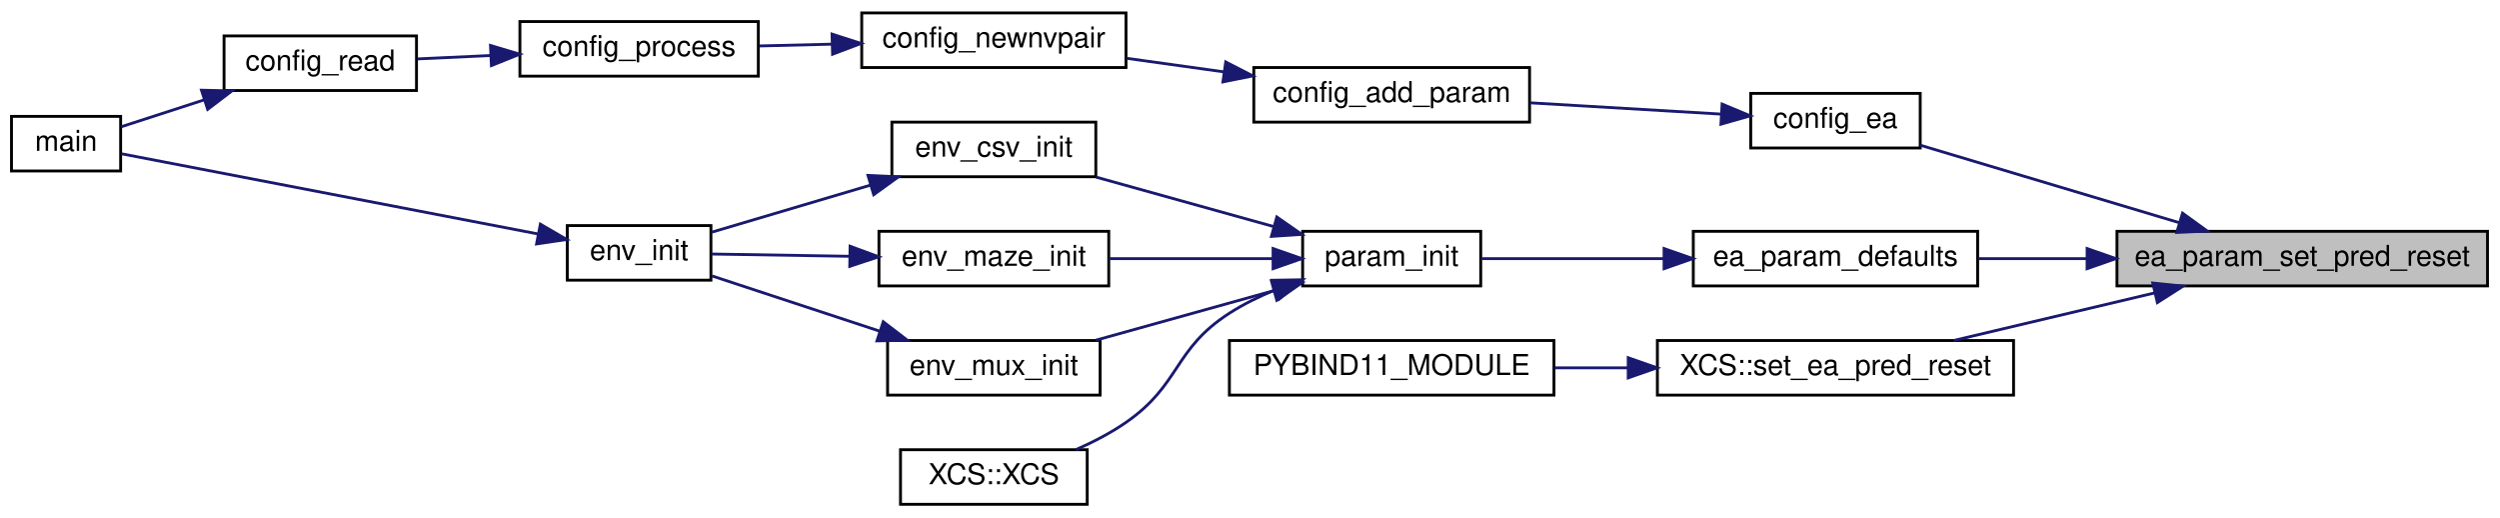
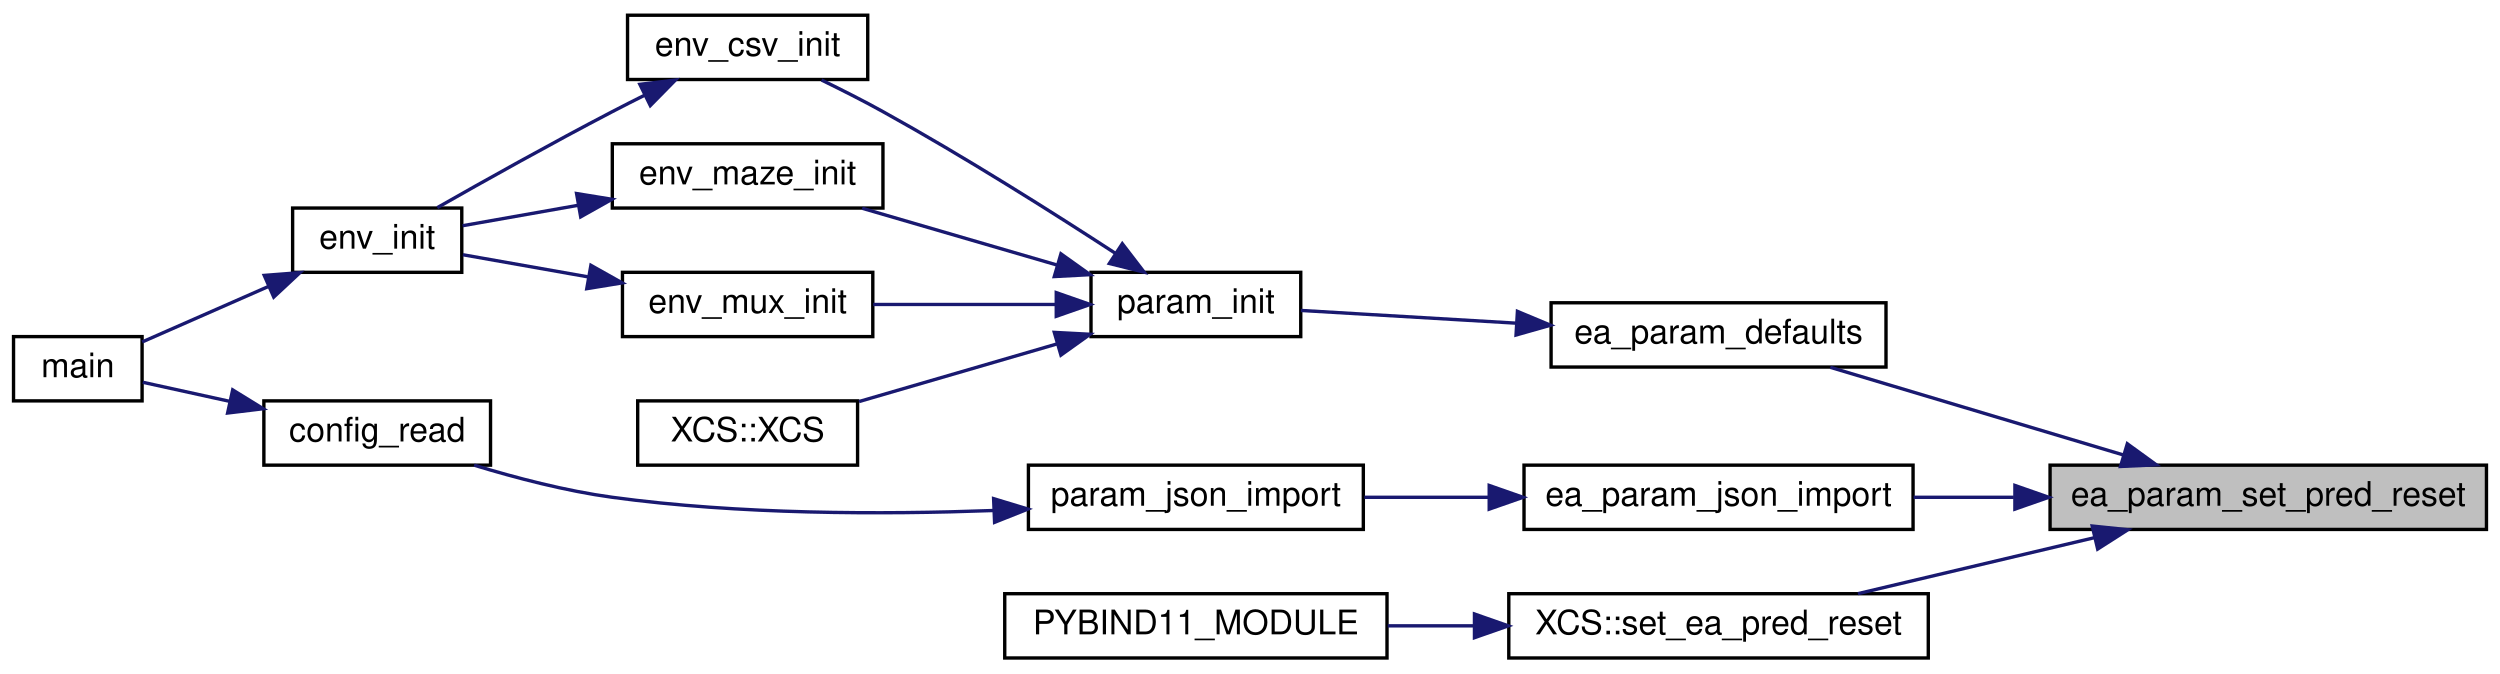
- <svg xmlns="http://www.w3.org/2000/svg" xmlns:xlink="http://www.w3.org/1999/xlink" width="870pt" height="180pt" viewBox="0.00 0.00 870.00 180.00">
-   <g id="graph0" class="graph" transform="scale(1 1) rotate(0) translate(4 176)">
+ <svg xmlns="http://www.w3.org/2000/svg" xmlns:xlink="http://www.w3.org/1999/xlink" width="739pt" height="199pt" viewBox="0.00 0.00 739.00 199.00">
+   <g id="graph0" class="graph" transform="scale(1 1) rotate(0) translate(4 195)">
    <g id="node1" class="node">
      <g id="a_node1">
        <a xlink:title=" ">
-           <polygon fill="#bfbfbf" stroke="black" points="733,-76.5 733,-95.5 862,-95.5 862,-76.5 733,-76.5" />
-           <text text-anchor="middle" x="797.5" y="-83.5" font-family="Helvetica,sans-Serif" font-size="10.00">ea_param_set_pred_reset</text>
+           <polygon fill="#bfbfbf" stroke="black" points="602,-38.5 602,-57.5 731,-57.5 731,-38.5 602,-38.5" />
+           <text text-anchor="middle" x="666.5" y="-45.5" font-family="Helvetica,sans-Serif" font-size="10.00">ea_param_set_pred_reset</text>
        </a>
      </g>
    </g>
    <g id="node2" class="node">
      <g id="a_node2">
-         <a xlink:href="config_8c.html#a12c8cc12508ee7d6365606deeffc87da" target="_top" xlink:title="Sets evolutionary algorithm parameters.">
-           <polygon fill="none" stroke="black" points="605.5,-124.5 605.5,-143.5 664.5,-143.5 664.5,-124.5 605.5,-124.5" />
-           <text text-anchor="middle" x="635" y="-131.5" font-family="Helvetica,sans-Serif" font-size="10.00">config_ea</text>
+         <a xlink:href="ea_8h.html#a2e9957163a28eeb4c6f9c3f72f0213f3" target="_top" xlink:title="Initialises default evolutionary algorithm parameters.">
+           <polygon fill="none" stroke="black" points="454.5,-86.5 454.5,-105.5 553.5,-105.5 553.5,-86.5 454.5,-86.5" />
+           <text text-anchor="middle" x="504" y="-93.5" font-family="Helvetica,sans-Serif" font-size="10.00">ea_param_defaults</text>
        </a>
      </g>
    </g>
    <g id="edge1" class="edge">
-       <path fill="none" stroke="midnightblue" d="M754.76,-98.48C726.39,-106.97 689.6,-117.97 664.54,-125.46" />
-       <polygon fill="midnightblue" stroke="midnightblue" points="755.83,-101.82 764.41,-95.6 753.82,-95.11 755.83,-101.82" />
+       <path fill="none" stroke="midnightblue" d="M623.81,-60.47C596.72,-68.57 561.95,-78.97 537.04,-86.42" />
+       <polygon fill="midnightblue" stroke="midnightblue" points="624.83,-63.82 633.41,-57.6 622.82,-57.11 624.83,-63.82" />
    </g>
-     <g id="node8" class="node">
-       <g id="a_node8">
-         <a xlink:href="ea_8h.html#a2e9957163a28eeb4c6f9c3f72f0213f3" target="_top" xlink:title="Initialises default evolutionary algorithm parameters.">
-           <polygon fill="none" stroke="black" points="585.5,-76.5 585.5,-95.5 684.5,-95.5 684.5,-76.5 585.5,-76.5" />
-           <text text-anchor="middle" x="635" y="-83.5" font-family="Helvetica,sans-Serif" font-size="10.00">ea_param_defaults</text>
+     <g id="node10" class="node">
+       <g id="a_node10">
+         <a xlink:href="ea_8h.html#ae78d49893c85cfe792ceafc58e590965" target="_top" xlink:title="Sets the EA parameters from a cJSON object.">
+           <polygon fill="none" stroke="black" points="446.5,-38.5 446.5,-57.5 561.5,-57.5 561.5,-38.5 446.5,-38.5" />
+           <text text-anchor="middle" x="504" y="-45.5" font-family="Helvetica,sans-Serif" font-size="10.00">ea_param_json_import</text>
        </a>
      </g>
    </g>
-     <g id="edge7" class="edge">
-       <path fill="none" stroke="midnightblue" d="M722.44,-86C709.68,-86 696.71,-86 684.83,-86" />
-       <polygon fill="midnightblue" stroke="midnightblue" points="722.61,-89.5 732.6,-86 722.6,-82.5 722.61,-89.5" />
+     <g id="edge11" class="edge">
+       <path fill="none" stroke="midnightblue" d="M591.3,-48C581.34,-48 571.26,-48 561.67,-48" />
+       <polygon fill="midnightblue" stroke="midnightblue" points="591.61,-51.5 601.6,-48 591.6,-44.5 591.61,-51.5" />
    </g>
-     <g id="node15" class="node">
-       <g id="a_node15">
+     <g id="node13" class="node">
+       <g id="a_node13">
        <a xlink:href="classXCS.html#a0377287c69cdbd61d873bc5e78359696" target="_top" xlink:title=" ">
-           <polygon fill="none" stroke="black" points="573,-38.5 573,-57.5 697,-57.5 697,-38.5 573,-38.5" />
-           <text text-anchor="middle" x="635" y="-45.5" font-family="Helvetica,sans-Serif" font-size="10.00">XCS::set_ea_pred_reset</text>
+           <polygon fill="none" stroke="black" points="442,-0.5 442,-19.5 566,-19.5 566,-0.5 442,-0.5" />
+           <text text-anchor="middle" x="504" y="-7.5" font-family="Helvetica,sans-Serif" font-size="10.00">XCS::set_ea_pred_reset</text>
        </a>
      </g>
    </g>
-     <g id="edge17" class="edge">
-       <path fill="none" stroke="midnightblue" d="M746.25,-74.1C723.69,-68.76 697.44,-62.55 676.21,-57.52" />
-       <polygon fill="midnightblue" stroke="midnightblue" points="745.46,-77.51 756,-76.41 747.07,-70.7 745.46,-77.51" />
+     <g id="edge15" class="edge">
+       <path fill="none" stroke="midnightblue" d="M615.25,-36.1C592.69,-30.76 566.44,-24.55 545.21,-19.52" />
+       <polygon fill="midnightblue" stroke="midnightblue" points="614.46,-39.51 625,-38.41 616.07,-32.7 614.46,-39.51" />
    </g>
    <g id="node3" class="node">
      <g id="a_node3">
-         <a xlink:href="config_8c.html#a0f0fcad0b6090da01e5bd58b77d98787" target="_top" xlink:title="Sets specified parameter.">
-           <polygon fill="none" stroke="black" points="432.5,-133.5 432.5,-152.5 528.5,-152.5 528.5,-133.5 432.5,-133.5" />
-           <text text-anchor="middle" x="480.5" y="-140.5" font-family="Helvetica,sans-Serif" font-size="10.00">config_add_param</text>
+         <a xlink:href="param_8h.html#ac8218a170803be0bcd974764e7494b0e" target="_top" xlink:title="Initialises default XCSF parameters.">
+           <polygon fill="none" stroke="black" points="318.5,-95.5 318.5,-114.5 380.5,-114.5 380.5,-95.5 318.5,-95.5" />
+           <text text-anchor="middle" x="349.5" y="-102.5" font-family="Helvetica,sans-Serif" font-size="10.00">param_init</text>
        </a>
      </g>
    </g>
    <g id="edge2" class="edge">
-       <path fill="none" stroke="midnightblue" d="M595.2,-136.29C574.94,-137.49 550,-138.96 528.64,-140.22" />
-       <polygon fill="midnightblue" stroke="midnightblue" points="595.54,-139.78 605.32,-135.69 595.13,-132.79 595.54,-139.78" />
+       <path fill="none" stroke="midnightblue" d="M444.18,-99.47C422.44,-100.75 398.7,-102.16 380.55,-103.23" />
+       <polygon fill="midnightblue" stroke="midnightblue" points="444.55,-102.96 454.33,-98.87 444.14,-95.97 444.55,-102.96" />
    </g>
    <g id="node4" class="node">
      <g id="a_node4">
-         <a xlink:href="config_8c.html#a5b96815b9ebb26a8fc7bcc30a75ab36d" target="_top" xlink:title="Adds a parameter to the list.">
-           <polygon fill="none" stroke="black" points="296,-152.5 296,-171.5 388,-171.5 388,-152.5 296,-152.5" />
-           <text text-anchor="middle" x="342" y="-159.5" font-family="Helvetica,sans-Serif" font-size="10.00">config_newnvpair</text>
+         <a xlink:href="env__csv_8h.html#ab26a39a388f0ac83b9ac14726ad14b16" target="_top" xlink:title="Initialises a CSV input environment from a specified filename.">
+           <polygon fill="none" stroke="black" points="181.5,-171.5 181.5,-190.5 252.5,-190.5 252.5,-171.5 181.5,-171.5" />
+           <text text-anchor="middle" x="217" y="-178.5" font-family="Helvetica,sans-Serif" font-size="10.00">env_csv_init</text>
        </a>
      </g>
    </g>
    <g id="edge3" class="edge">
-       <path fill="none" stroke="midnightblue" d="M422,-151C410.79,-152.56 399.19,-154.18 388.43,-155.68" />
-       <polygon fill="midnightblue" stroke="midnightblue" points="422.72,-154.44 432.14,-149.59 421.75,-147.5 422.72,-154.44" />
+       <path fill="none" stroke="midnightblue" d="M325.69,-120.13C307.41,-132.03 280.96,-148.75 257,-162 251.2,-165.21 244.78,-168.46 238.85,-171.34" />
+       <polygon fill="midnightblue" stroke="midnightblue" points="327.75,-122.96 334.2,-114.56 323.92,-117.11 327.75,-122.96" />
+     </g>
+     <g id="node7" class="node">
+       <g id="a_node7">
+         <a xlink:href="env__maze_8h.html#acad3cc6e9fe2b7e07e878f1f517ad3a6" target="_top" xlink:title="Initialises a maze environment from a specified file.">
+           <polygon fill="none" stroke="black" points="177,-133.5 177,-152.5 257,-152.5 257,-133.5 177,-133.5" />
+           <text text-anchor="middle" x="217" y="-140.5" font-family="Helvetica,sans-Serif" font-size="10.00">env_maze_init</text>
+         </a>
+       </g>
+     </g>
+     <g id="edge6" class="edge">
+       <path fill="none" stroke="midnightblue" d="M308.61,-116.61C290.11,-122 268.38,-128.33 250.85,-133.44" />
+       <polygon fill="midnightblue" stroke="midnightblue" points="309.61,-119.97 318.23,-113.81 307.65,-113.25 309.61,-119.97" />
+     </g>
+     <g id="node8" class="node">
+       <g id="a_node8">
+         <a xlink:href="env__mux_8h.html#acc5dab817235c6910ba43b9dc4158ccd" target="_top" xlink:title="Initialises a real multiplexer environment of specified length.">
+           <polygon fill="none" stroke="black" points="180,-95.5 180,-114.5 254,-114.5 254,-95.5 180,-95.5" />
+           <text text-anchor="middle" x="217" y="-102.5" font-family="Helvetica,sans-Serif" font-size="10.00">env_mux_init</text>
+         </a>
+       </g>
+     </g>
+     <g id="edge8" class="edge">
+       <path fill="none" stroke="midnightblue" d="M307.92,-105C290.71,-105 270.83,-105 254.13,-105" />
+       <polygon fill="midnightblue" stroke="midnightblue" points="308.23,-108.5 318.23,-105 308.23,-101.5 308.23,-108.5" />
+     </g>
+     <g id="node9" class="node">
+       <g id="a_node9">
+         <a xlink:href="classXCS.html#af1010afd63843f86ad1dd81fade9bd72" target="_top" xlink:title="Constructor.">
+           <polygon fill="none" stroke="black" points="184.5,-57.5 184.5,-76.5 249.5,-76.5 249.5,-57.5 184.5,-57.5" />
+           <text text-anchor="middle" x="217" y="-64.5" font-family="Helvetica,sans-Serif" font-size="10.00">XCS::XCS</text>
+         </a>
+       </g>
+     </g>
+     <g id="edge10" class="edge">
+       <path fill="none" stroke="midnightblue" d="M308.46,-93.34C289.67,-87.87 267.57,-81.43 249.92,-76.3" />
+       <polygon fill="midnightblue" stroke="midnightblue" points="307.65,-96.75 318.23,-96.19 309.61,-90.03 307.65,-96.75" />
    </g>
    <g id="node5" class="node">
      <g id="a_node5">
-         <a xlink:href="config_8c.html#a01c178cc1587140f60ecf27291a2032a" target="_top" xlink:title="Parses a line of the config file and adds to the list.">
-           <polygon fill="none" stroke="black" points="177,-149.5 177,-168.5 260,-168.5 260,-149.5 177,-149.5" />
-           <text text-anchor="middle" x="218.5" y="-156.5" font-family="Helvetica,sans-Serif" font-size="10.00">config_process</text>
+         <a xlink:href="env_8h.html#a9213fcf5fc422d6a77bce853b1d78dc9" target="_top" xlink:title="Initialises a built-in problem environment.">
+           <polygon fill="none" stroke="black" points="82.5,-114.5 82.5,-133.5 132.5,-133.5 132.5,-114.5 82.5,-114.5" />
+           <text text-anchor="middle" x="107.5" y="-121.5" font-family="Helvetica,sans-Serif" font-size="10.00">env_init</text>
        </a>
      </g>
    </g>
    <g id="edge4" class="edge">
-       <path fill="none" stroke="midnightblue" d="M285.54,-160.63C277.06,-160.42 268.45,-160.21 260.37,-160.01" />
-       <polygon fill="midnightblue" stroke="midnightblue" points="285.67,-164.13 295.76,-160.88 285.85,-157.14 285.67,-164.13" />
+       <path fill="none" stroke="midnightblue" d="M186.61,-166.89C183.36,-165.27 180.1,-163.61 177,-162 159.15,-152.71 139.04,-141.46 125.26,-133.62" />
+       <polygon fill="midnightblue" stroke="midnightblue" points="185.14,-170.07 195.66,-171.34 188.23,-163.79 185.14,-170.07" />
    </g>
    <g id="node6" class="node">
      <g id="a_node6">
-         <a xlink:href="config_8h.html#a045a64a30d99a4bef2ebfd9b54aa9698" target="_top" xlink:title="Reads the specified configuration file.">
-           <polygon fill="none" stroke="black" points="74,-144.5 74,-163.5 141,-163.5 141,-144.5 74,-144.5" />
-           <text text-anchor="middle" x="107.5" y="-151.5" font-family="Helvetica,sans-Serif" font-size="10.00">config_read</text>
+         <a xlink:href="main_8c.html#a3c04138a5bfe5d72780bb7e82a18e627" target="_top" xlink:title=" ">
+           <polygon fill="none" stroke="black" points="0,-76.5 0,-95.5 38,-95.5 38,-76.5 0,-76.5" />
+           <text text-anchor="middle" x="19" y="-83.5" font-family="Helvetica,sans-Serif" font-size="10.00">main</text>
        </a>
      </g>
    </g>
    <g id="edge5" class="edge">
-       <path fill="none" stroke="midnightblue" d="M166.84,-156.68C158.16,-156.28 149.35,-155.87 141.3,-155.5" />
-       <polygon fill="midnightblue" stroke="midnightblue" points="166.76,-160.18 176.91,-157.14 167.08,-153.18 166.76,-160.18" />
+       <path fill="none" stroke="midnightblue" d="M75.44,-110.36C62.89,-104.84 48.84,-98.67 38.03,-93.92" />
+       <polygon fill="midnightblue" stroke="midnightblue" points="74.11,-113.59 84.67,-114.41 76.92,-107.18 74.11,-113.59" />
    </g>
-     <g id="node7" class="node">
-       <g id="a_node7">
-         <a xlink:href="main_8c.html#a3c04138a5bfe5d72780bb7e82a18e627" target="_top" xlink:title=" ">
-           <polygon fill="none" stroke="black" points="0,-116.5 0,-135.5 38,-135.5 38,-116.5 0,-116.5" />
-           <text text-anchor="middle" x="19" y="-123.5" font-family="Helvetica,sans-Serif" font-size="10.00">main</text>
-         </a>
-       </g>
-     </g>
-     <g id="edge6" class="edge">
-       <path fill="none" stroke="midnightblue" d="M67.19,-141.28C57.08,-138 46.67,-134.63 38.21,-131.89" />
-       <polygon fill="midnightblue" stroke="midnightblue" points="66.14,-144.61 76.73,-144.36 68.3,-137.95 66.14,-144.61" />
-     </g>
-     <g id="node9" class="node">
-       <g id="a_node9">
-         <a xlink:href="param_8h.html#ac8218a170803be0bcd974764e7494b0e" target="_top" xlink:title="Initialises default XCSF parameters.">
-           <polygon fill="none" stroke="black" points="449.5,-76.5 449.5,-95.5 511.5,-95.5 511.5,-76.5 449.5,-76.5" />
-           <text text-anchor="middle" x="480.5" y="-83.5" font-family="Helvetica,sans-Serif" font-size="10.00">param_init</text>
-         </a>
-       </g>
-     </g>
-     <g id="edge8" class="edge">
-       <path fill="none" stroke="midnightblue" d="M575.18,-86C553.44,-86 529.7,-86 511.55,-86" />
-       <polygon fill="midnightblue" stroke="midnightblue" points="575.33,-89.5 585.33,-86 575.33,-82.5 575.33,-89.5" />
-     </g>
-     <g id="node10" class="node">
-       <g id="a_node10">
-         <a xlink:href="env__csv_8h.html#ab26a39a388f0ac83b9ac14726ad14b16" target="_top" xlink:title="Initialises a CSV input environment from a specified filename.">
-           <polygon fill="none" stroke="black" points="306.5,-114.5 306.5,-133.5 377.5,-133.5 377.5,-114.5 306.5,-114.5" />
-           <text text-anchor="middle" x="342" y="-121.5" font-family="Helvetica,sans-Serif" font-size="10.00">env_csv_init</text>
-         </a>
-       </g>
+     <g id="edge7" class="edge">
+       <path fill="none" stroke="midnightblue" d="M167.02,-134.34C155.12,-132.24 142.91,-130.08 132.74,-128.28" />
+       <polygon fill="midnightblue" stroke="midnightblue" points="166.43,-137.79 176.89,-136.09 167.65,-130.9 166.43,-137.79" />
    </g>
    <g id="edge9" class="edge">
-       <path fill="none" stroke="midnightblue" d="M439.33,-97.18C419.71,-102.64 396.35,-109.15 377.54,-114.38" />
-       <polygon fill="midnightblue" stroke="midnightblue" points="440.51,-100.49 449.21,-94.43 438.63,-93.74 440.51,-100.49" />
+       <path fill="none" stroke="midnightblue" d="M169.86,-113.15C157.12,-115.41 143.79,-117.76 132.82,-119.7" />
+       <polygon fill="midnightblue" stroke="midnightblue" points="170.67,-116.57 179.91,-111.38 169.45,-109.67 170.67,-116.57" />
    </g>
-     <g id="node12" class="node">
-       <g id="a_node12">
-         <a xlink:href="env__maze_8h.html#acad3cc6e9fe2b7e07e878f1f517ad3a6" target="_top" xlink:title="Initialises a maze environment from a specified file.">
-           <polygon fill="none" stroke="black" points="302,-76.5 302,-95.5 382,-95.5 382,-76.5 302,-76.5" />
-           <text text-anchor="middle" x="342" y="-83.5" font-family="Helvetica,sans-Serif" font-size="10.00">env_maze_init</text>
+     <g id="node11" class="node">
+       <g id="a_node11">
+         <a xlink:href="param_8h.html#a130260988988535419aee8abe51986c1" target="_top" xlink:title="Sets the parameters from a json formatted string.">
+           <polygon fill="none" stroke="black" points="300,-38.5 300,-57.5 399,-57.5 399,-38.5 300,-38.5" />
+           <text text-anchor="middle" x="349.5" y="-45.5" font-family="Helvetica,sans-Serif" font-size="10.00">param_json_import</text>
        </a>
      </g>
    </g>
    <g id="edge12" class="edge">
-       <path fill="none" stroke="midnightblue" d="M439.01,-86C421,-86 399.87,-86 382.04,-86" />
-       <polygon fill="midnightblue" stroke="midnightblue" points="439.21,-89.5 449.21,-86 439.21,-82.5 439.21,-89.5" />
+       <path fill="none" stroke="midnightblue" d="M435.97,-48C423.64,-48 410.99,-48 399.32,-48" />
+       <polygon fill="midnightblue" stroke="midnightblue" points="436.21,-51.5 446.21,-48 436.21,-44.5 436.21,-51.5" />
    </g>
-     <g id="node13" class="node">
-       <g id="a_node13">
-         <a xlink:href="env__mux_8h.html#acc5dab817235c6910ba43b9dc4158ccd" target="_top" xlink:title="Initialises a real multiplexer environment of specified length.">
-           <polygon fill="none" stroke="black" points="305,-38.5 305,-57.5 379,-57.5 379,-38.5 305,-38.5" />
-           <text text-anchor="middle" x="342" y="-45.5" font-family="Helvetica,sans-Serif" font-size="10.00">env_mux_init</text>
+     <g id="node12" class="node">
+       <g id="a_node12">
+         <a xlink:href="config_8h.html#a045a64a30d99a4bef2ebfd9b54aa9698" target="_top" xlink:title="Reads the specified configuration file.">
+           <polygon fill="none" stroke="black" points="74,-57.5 74,-76.5 141,-76.5 141,-57.5 74,-57.5" />
+           <text text-anchor="middle" x="107.5" y="-64.5" font-family="Helvetica,sans-Serif" font-size="10.00">config_read</text>
        </a>
      </g>
    </g>
+     <g id="edge13" class="edge">
+       <path fill="none" stroke="midnightblue" d="M289.83,-44.1C256.58,-42.86 214.3,-42.92 177,-48 163.3,-49.86 148.48,-53.73 136.14,-57.5" />
+       <polygon fill="midnightblue" stroke="midnightblue" points="289.71,-47.6 299.84,-44.52 290,-40.6 289.71,-47.6" />
+     </g>
    <g id="edge14" class="edge">
-       <path fill="none" stroke="midnightblue" d="M439.33,-74.82C419.71,-69.36 396.35,-62.85 377.54,-57.62" />
-       <polygon fill="midnightblue" stroke="midnightblue" points="438.63,-78.26 449.21,-77.57 440.51,-71.51 438.63,-78.26" />
+       <path fill="none" stroke="midnightblue" d="M64.02,-76.33C54.92,-78.33 45.78,-80.34 38.2,-82" />
+       <polygon fill="midnightblue" stroke="midnightblue" points="64.78,-79.75 73.8,-74.18 63.28,-72.91 64.78,-79.75" />
    </g>
    <g id="node14" class="node">
      <g id="a_node14">
-         <a xlink:href="classXCS.html#af1010afd63843f86ad1dd81fade9bd72" target="_top" xlink:title="Constructor.">
-           <polygon fill="none" stroke="black" points="309.5,-0.5 309.5,-19.5 374.5,-19.5 374.5,-0.5 309.5,-0.5" />
-           <text text-anchor="middle" x="342" y="-7.5" font-family="Helvetica,sans-Serif" font-size="10.00">XCS::XCS</text>
+         <a xlink:href="pybind__wrapper_8cpp.html#a172daba0778fe2bd38d723d5f52a23d5" target="_top" xlink:title=" ">
+           <polygon fill="none" stroke="black" points="293,-0.5 293,-19.5 406,-19.5 406,-0.5 293,-0.5" />
+           <text text-anchor="middle" x="349.5" y="-7.5" font-family="Helvetica,sans-Serif" font-size="10.00">PYBIND11_MODULE</text>
        </a>
      </g>
    </g>
    <g id="edge16" class="edge">
-       <path fill="none" stroke="midnightblue" d="M440.07,-75.17C434.47,-72.88 428.94,-70.17 424,-67 404.43,-54.42 407.12,-42.25 388,-29 382.7,-25.33 376.58,-22.16 370.6,-19.53" />
-       <polygon fill="midnightblue" stroke="midnightblue" points="438.89,-78.47 449.48,-78.64 441.31,-71.9 438.89,-78.47" />
-     </g>
-     <g id="node11" class="node">
-       <g id="a_node11">
-         <a xlink:href="env_8h.html#a9213fcf5fc422d6a77bce853b1d78dc9" target="_top" xlink:title="Initialises a built-in problem environment.">
-           <polygon fill="none" stroke="black" points="193.5,-78.5 193.5,-97.5 243.5,-97.5 243.5,-78.5 193.5,-78.5" />
-           <text text-anchor="middle" x="218.5" y="-85.5" font-family="Helvetica,sans-Serif" font-size="10.00">env_init</text>
-         </a>
-       </g>
-     </g>
-     <g id="edge10" class="edge">
-       <path fill="none" stroke="midnightblue" d="M299.1,-111.59C280.64,-106.12 259.6,-99.88 243.79,-95.2" />
-       <polygon fill="midnightblue" stroke="midnightblue" points="298.18,-114.96 308.76,-114.45 300.17,-108.25 298.18,-114.96" />
-     </g>
-     <g id="edge11" class="edge">
-       <path fill="none" stroke="midnightblue" d="M183.21,-94.6C141.1,-102.7 71.21,-116.15 38.26,-122.49" />
-       <polygon fill="midnightblue" stroke="midnightblue" points="184.12,-97.99 193.28,-92.66 182.8,-91.11 184.12,-97.99" />
-     </g>
-     <g id="edge13" class="edge">
-       <path fill="none" stroke="midnightblue" d="M291.77,-86.81C275.2,-87.08 257.44,-87.38 243.67,-87.6" />
-       <polygon fill="midnightblue" stroke="midnightblue" points="291.95,-90.31 301.89,-86.64 291.83,-83.31 291.95,-90.31" />
-     </g>
-     <g id="edge15" class="edge">
-       <path fill="none" stroke="midnightblue" d="M302.24,-60.76C283.09,-67.07 260.57,-74.48 243.86,-79.98" />
-       <polygon fill="midnightblue" stroke="midnightblue" points="303.49,-64.03 311.9,-57.58 301.3,-57.38 303.49,-64.03" />
-     </g>
-     <g id="node16" class="node">
-       <g id="a_node16">
-         <a xlink:href="pybind__wrapper_8cpp.html#a172daba0778fe2bd38d723d5f52a23d5" target="_top" xlink:title=" ">
-           <polygon fill="none" stroke="black" points="424,-38.5 424,-57.5 537,-57.5 537,-38.5 424,-38.5" />
-           <text text-anchor="middle" x="480.5" y="-45.5" font-family="Helvetica,sans-Serif" font-size="10.00">PYBIND11_MODULE</text>
-         </a>
-       </g>
-     </g>
-     <g id="edge18" class="edge">
-       <path fill="none" stroke="midnightblue" d="M562.83,-48C554.24,-48 545.56,-48 537.23,-48" />
-       <polygon fill="midnightblue" stroke="midnightblue" points="562.85,-51.5 572.85,-48 562.85,-44.5 562.85,-51.5" />
+       <path fill="none" stroke="midnightblue" d="M431.83,-10C423.24,-10 414.56,-10 406.23,-10" />
+       <polygon fill="midnightblue" stroke="midnightblue" points="431.85,-13.5 441.85,-10 431.85,-6.5 431.85,-13.5" />
    </g>
  </g>
</svg>
